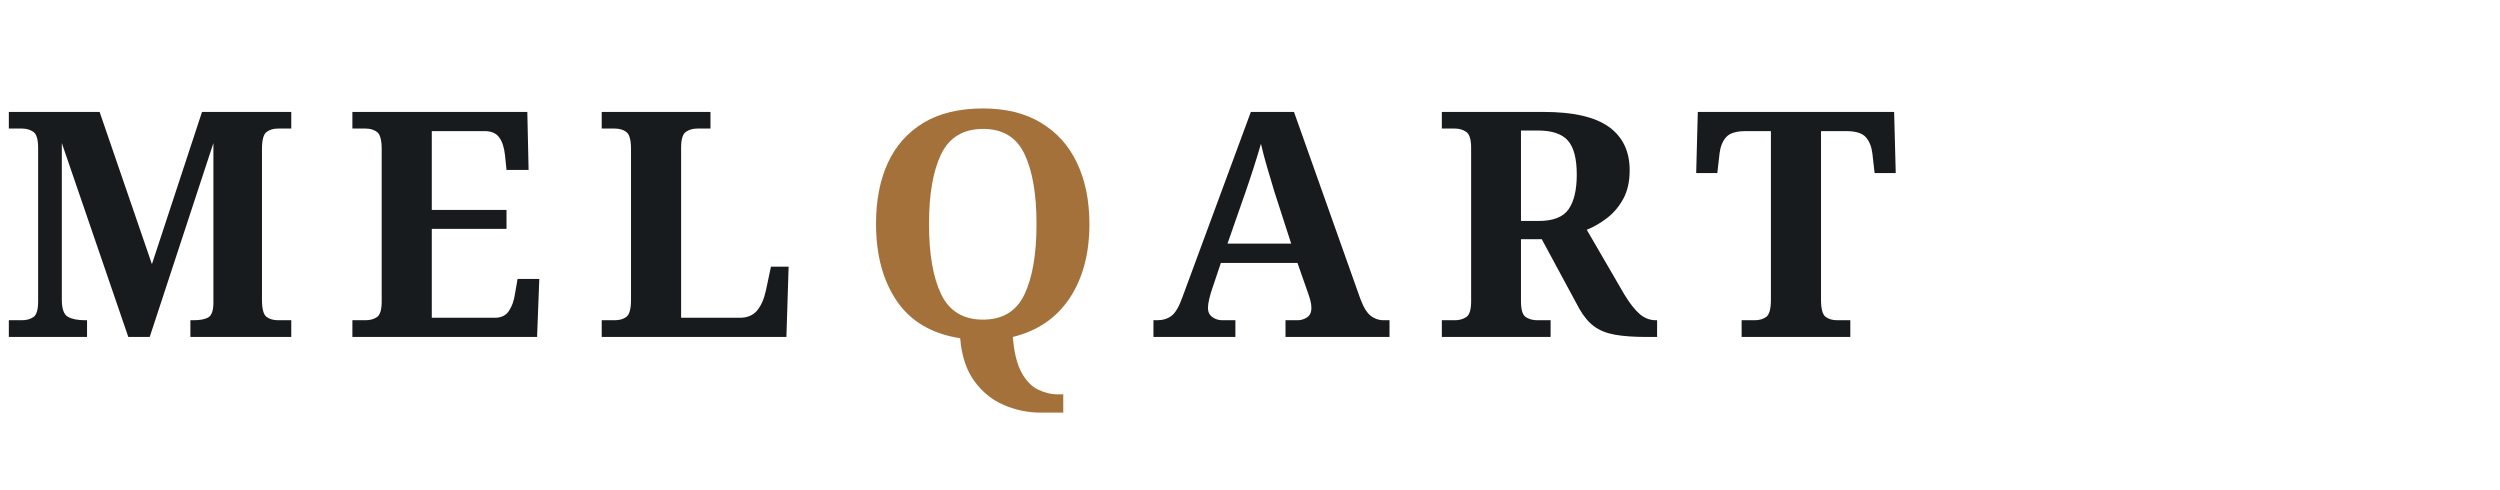
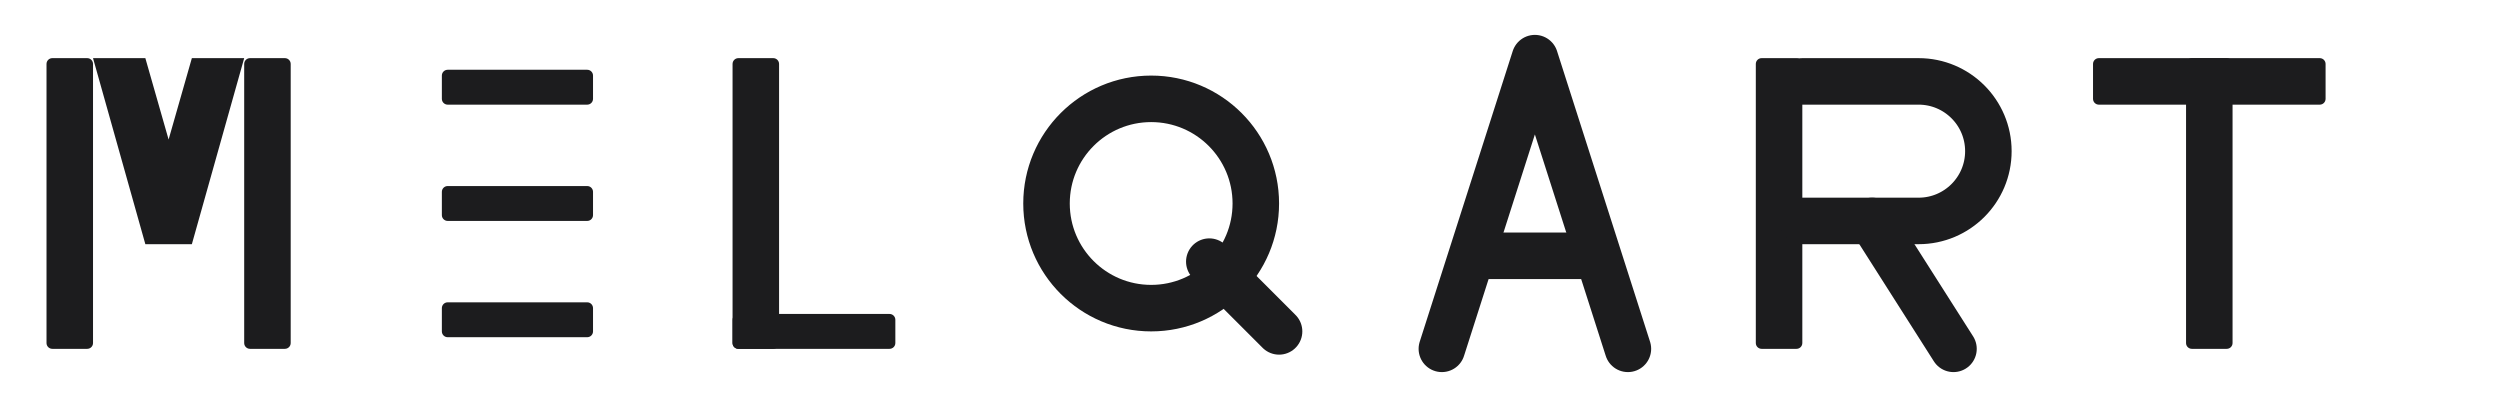
- <svg xmlns="http://www.w3.org/2000/svg" viewBox="0 0 460 90" role="img" aria-label="MELQART">
-   <text x="0" y="62" font-family="Cinzel, Georgia, serif" font-size="58" font-weight="800" letter-spacing="8" fill="#181B1D">MEL</text>
-   <text x="158" y="62" font-family="Cinzel, Georgia, serif" font-size="58" font-weight="800" letter-spacing="8" fill="#A4713A">Q</text>
-   <text x="212" y="62" font-family="Cinzel, Georgia, serif" font-size="58" font-weight="800" letter-spacing="8" fill="#181B1D">ART</text>
+ <svg xmlns="http://www.w3.org/2000/svg" width="430" height="70" viewBox="0 0 430 70" fill="none">
+   <g fill="#1C1C1E">
+     <rect x="8" y="10" width="8" height="50" rx="1" />
+     <rect x="42" y="10" width="8" height="50" rx="1" />
+     <polygon points="16,10 25,10 29,24 33,10 42,10 33,42 25,42" />
+     <rect x="76" y="12" width="26" height="6" rx="1" />
+     <rect x="76" y="32" width="26" height="6" rx="1" />
+     <rect x="76" y="52" width="26" height="6" rx="1" />
+     <rect x="126" y="10" width="8" height="50" rx="1" />
+     <rect x="126" y="54" width="28" height="6" rx="1" />
+     <path d="M 198 17 a 18 18 0 1 1 0 36 a 18 18 0 1 1 0 -36" fill="none" stroke="#1C1C1E" stroke-width="8" stroke-linecap="round" />
+     <path d="M 208 45 l 12 12" stroke="#1C1C1E" stroke-width="8" stroke-linecap="round" />
+     <path d="M 248 60 L 264 10 L 280 60" fill="none" stroke="#1C1C1E" stroke-width="8" stroke-linecap="round" stroke-linejoin="round" />
+     <path d="M 254 44 H 274" stroke="#1C1C1E" stroke-width="8" stroke-linecap="round" />
+     <rect x="302" y="10" width="8" height="50" rx="1" />
+     <path d="M 310 14 H 330 a 12 12 0 0 1 0 24 H 310" fill="none" stroke="#1C1C1E" stroke-width="8" stroke-linecap="round" stroke-linejoin="round" />
+     <path d="M 322 38 L 336 60" fill="none" stroke="#1C1C1E" stroke-width="8" stroke-linecap="round" />
+     <rect x="360" y="10" width="40" height="8" rx="1" />
+     <rect x="376" y="10" width="8" height="50" rx="1" />
+   </g>
</svg>
